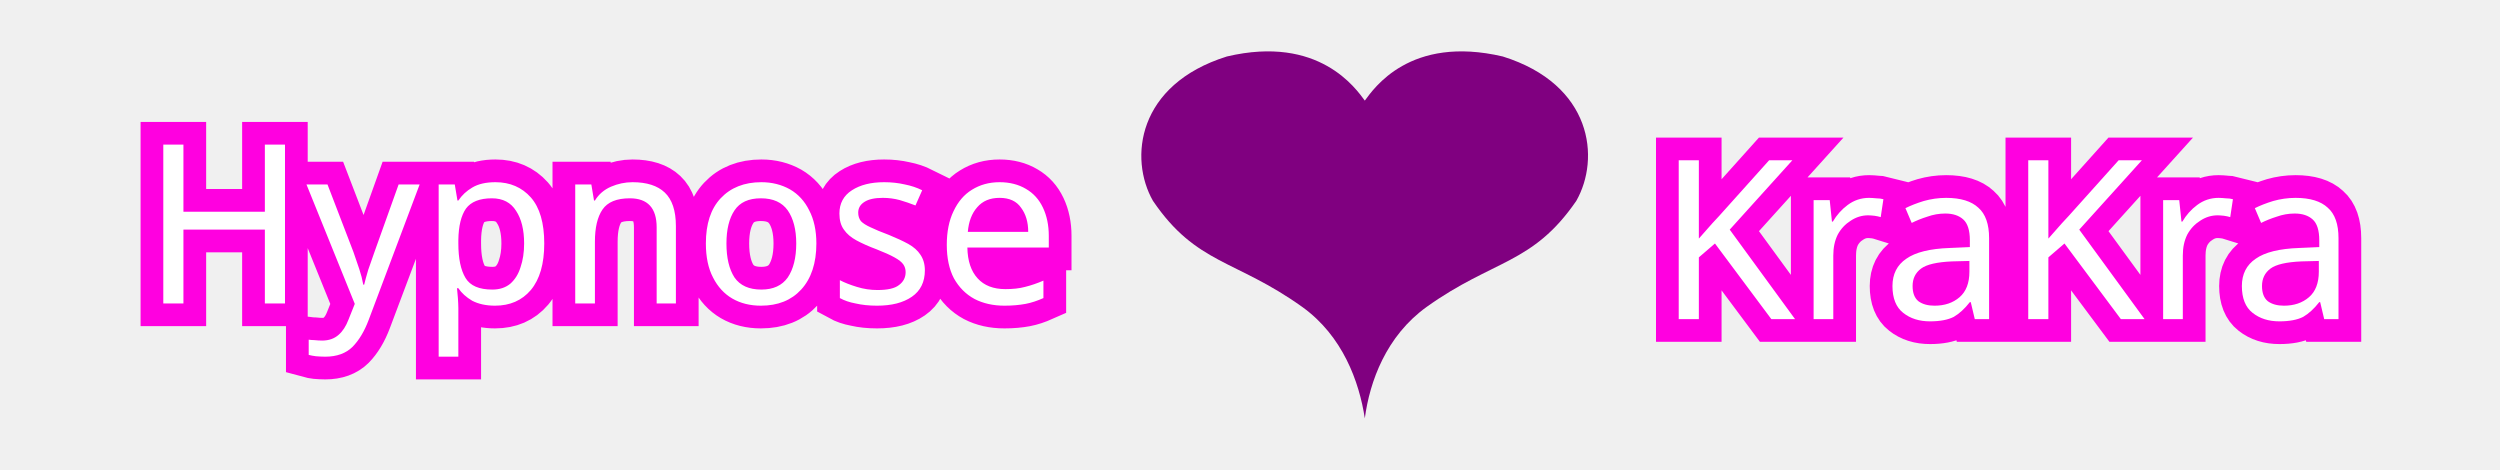
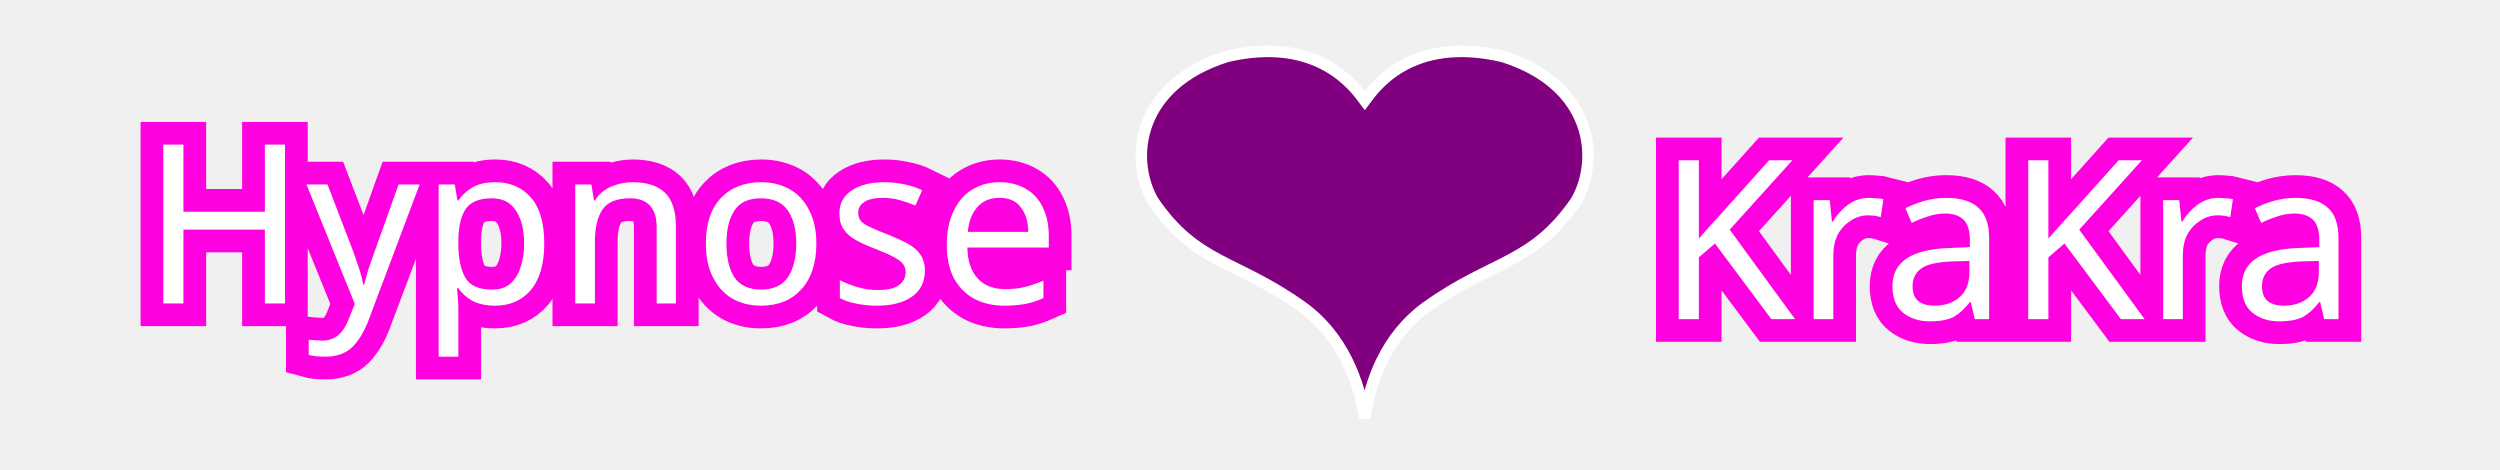
<svg xmlns="http://www.w3.org/2000/svg" width="330" height="62" viewBox="0 0 87.312 16.404" version="1.1" id="svg5" xml:space="preserve">
  <defs id="defs2">
    <pattern id="EMFhbasepattern" patternUnits="userSpaceOnUse" width="6" height="6" x="0" y="0" />
  </defs>
  <g id="layer1">
-     <path style="fill:#800080;fill-opacity:1;fill-rule:evenodd;stroke:none;stroke-width:0.401" d="M 47.666,14.61 C 47.468,13.318 46.889,11.731 45.48,10.719 43.15,9.054 41.781,9.241 40.267,7.015 39.424,5.537 39.714,2.954 42.847,1.973 c 3.226,-0.763 4.516,1.136 4.819,1.541 0.303,-0.405 1.567,-2.303 4.819,-1.541 3.133,0.98 3.41,3.564 2.567,5.042 -1.527,2.225 -2.897,2.039 -5.227,3.704 -1.409,1.012 -1.988,2.599 -2.159,3.89 z" id="path128" />
+     <path style="fill:#800080;fill-opacity:1;fill-rule:evenodd;stroke:#ffffff;stroke-width:0.401;stroke-opacity:1" d="M 47.666,14.61 C 47.468,13.318 46.889,11.731 45.48,10.719 43.15,9.054 41.781,9.241 40.267,7.015 39.424,5.537 39.714,2.954 42.847,1.973 c 3.226,-0.763 4.516,1.136 4.819,1.541 0.303,-0.405 1.567,-2.303 4.819,-1.541 3.133,0.98 3.41,3.564 2.567,5.042 -1.527,2.225 -2.897,2.039 -5.227,3.704 -1.409,1.012 -1.988,2.599 -2.159,3.89 z" id="path128" />
    <g id="g286">
      <text xml:space="preserve" style="font-size:7.761px;line-height:1.25;font-family:sans-serif;letter-spacing:0px;word-spacing:0px;fill:#ff00e0;fill-opacity:1;stroke:#ff00e0;stroke-width:1.587;stroke-dasharray:none;stroke-opacity:1" x="4.954" y="10.597" id="text238-5">
        <tspan id="tspan236-3" style="font-size:7.761px;fill:#ff00e0;fill-opacity:1;stroke:#ff00e0;stroke-width:1.587;stroke-dasharray:none;stroke-opacity:1" x="4.954" y="10.597">Hypnose</tspan>
      </text>
      <text xml:space="preserve" style="font-size:7.761px;line-height:1.25;font-family:sans-serif;letter-spacing:0px;word-spacing:0px;fill:#ffffff;fill-opacity:1;stroke:none;stroke-width:1.587;stroke-dasharray:none;stroke-opacity:1" x="4.954" y="10.597" id="text238-5-0">
        <tspan id="tspan236-3-1" style="font-size:7.761px;fill:#ffffff;fill-opacity:1;stroke:none;stroke-width:1.587;stroke-dasharray:none;stroke-opacity:1" x="4.954" y="10.597">Hypnose</tspan>
      </text>
    </g>
    <g id="g1054" transform="translate(-2.703072,-3.694916)">
      <text xml:space="preserve" style="font-size:7.761px;line-height:1.25;font-family:sans-serif;letter-spacing:0px;word-spacing:0px;fill:#ff00e0;fill-opacity:1;stroke:#ff00e0;stroke-width:1.587;stroke-dasharray:none;stroke-opacity:1" x="60.583" y="14.838" id="text238-5-0-4">
        <tspan id="tspan236-3-1-2" style="font-size:7.761px;fill:#ff00e0;fill-opacity:1;stroke:#ff00e0;stroke-width:1.587;stroke-dasharray:none;stroke-opacity:1" x="60.583" y="14.838">KraKra</tspan>
      </text>
      <text xml:space="preserve" style="font-size:7.761px;line-height:1.25;font-family:sans-serif;letter-spacing:0px;word-spacing:0px;fill:#ffffff;fill-opacity:1;stroke:none;stroke-width:1.587;stroke-dasharray:none;stroke-opacity:1" x="60.583" y="14.838" id="text238-5-0-4-5">
        <tspan id="tspan236-3-1-2-9" style="font-size:7.761px;fill:#ffffff;fill-opacity:1;stroke:none;stroke-width:1.587;stroke-dasharray:none;stroke-opacity:1" x="60.583" y="14.838">KraKra</tspan>
      </text>
    </g>
  </g>
</svg>
